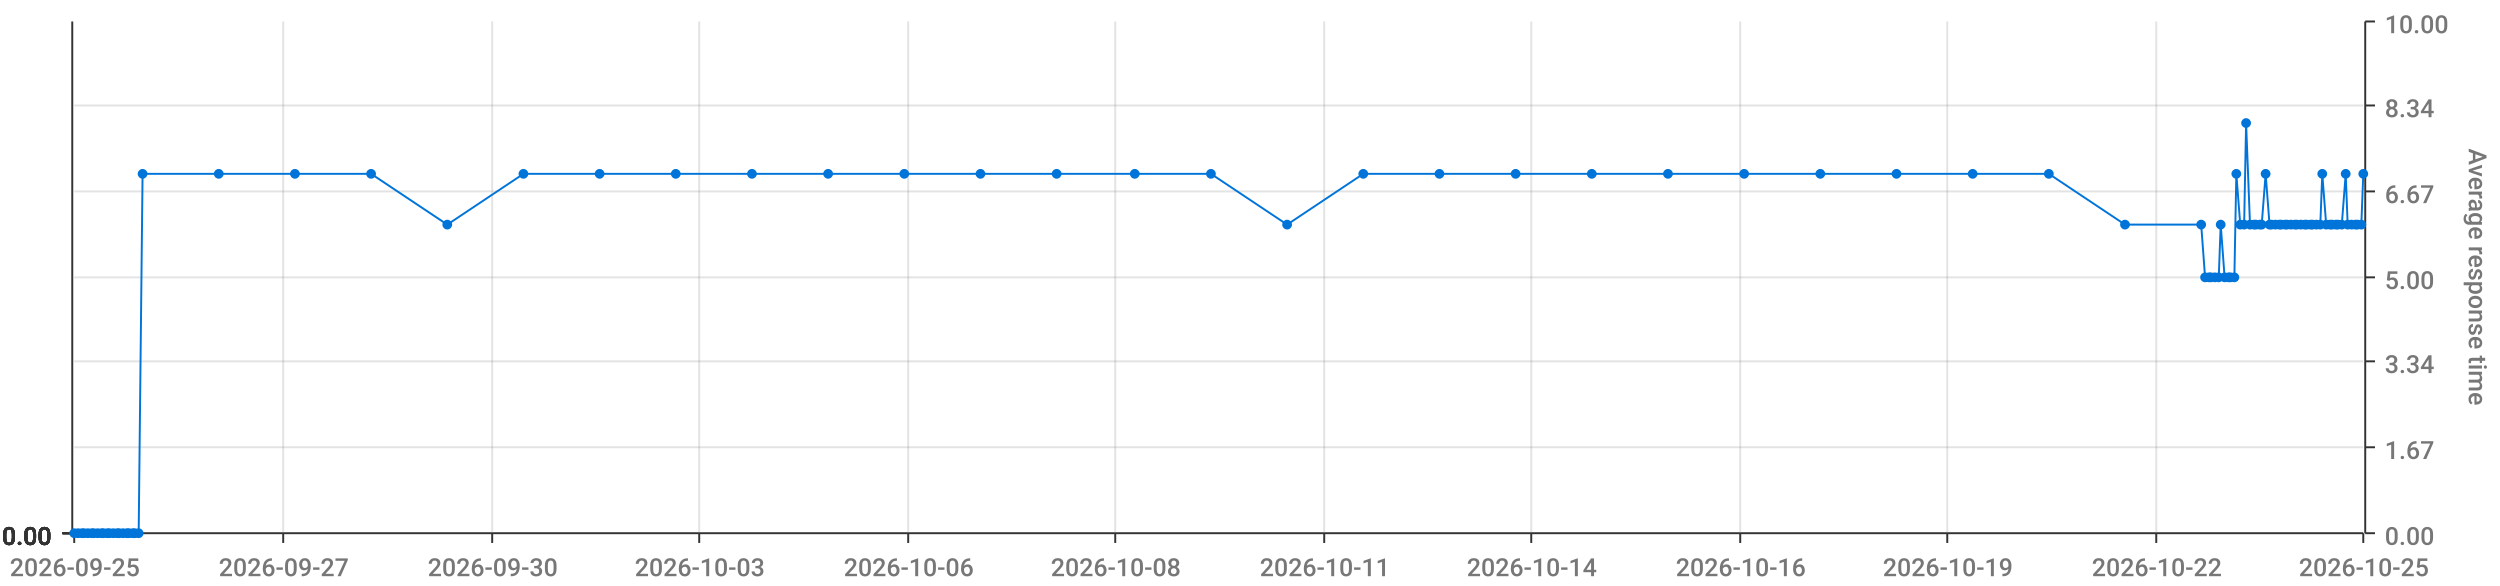
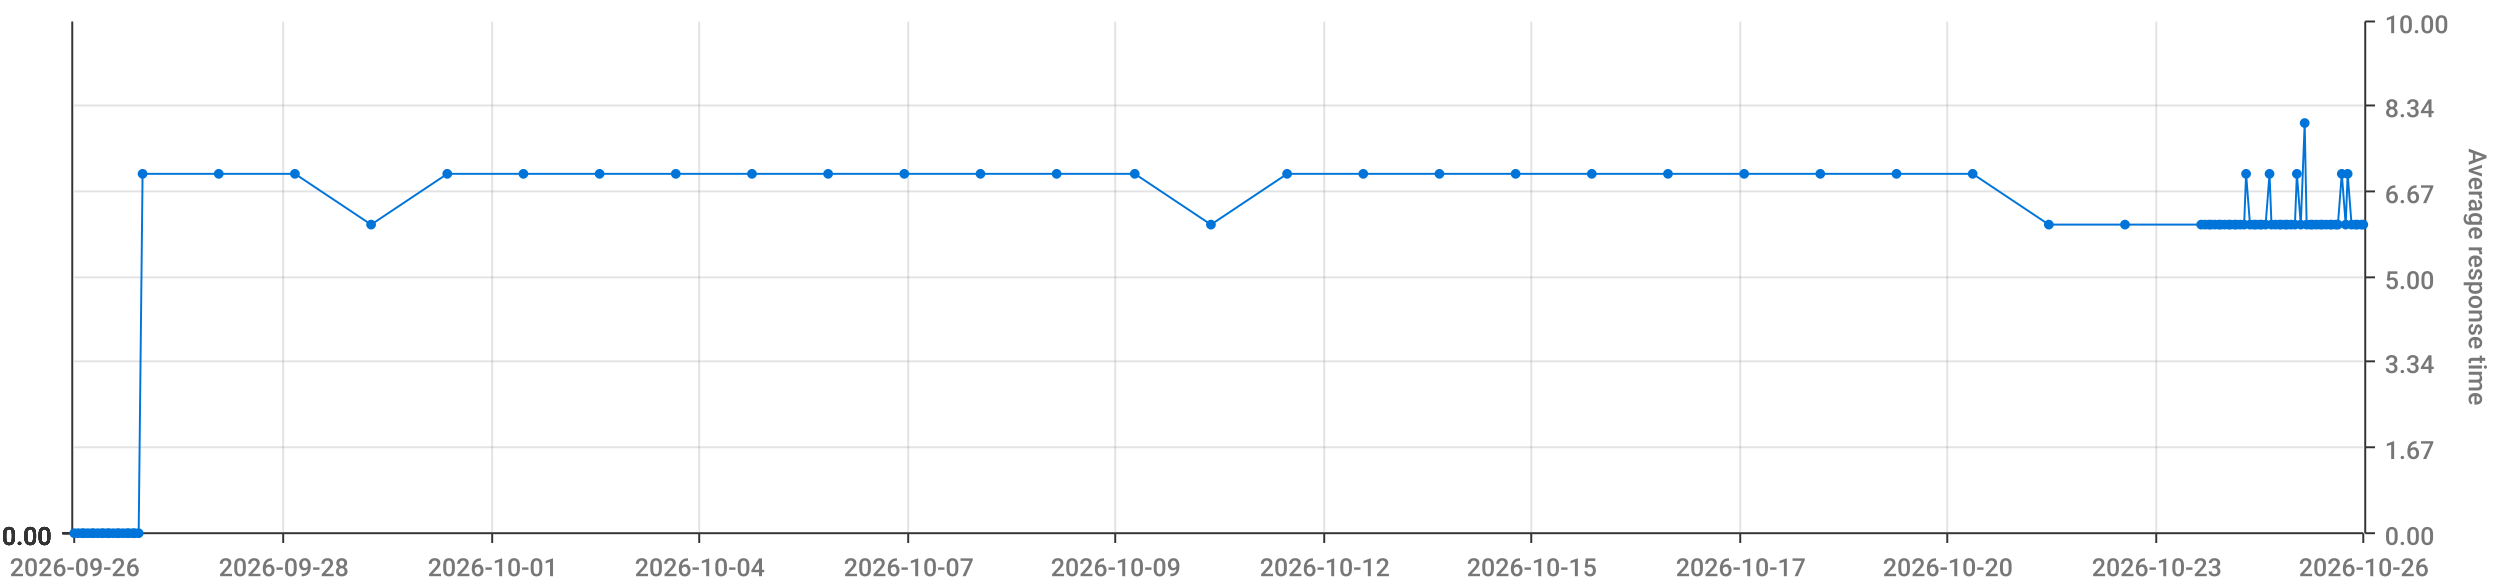
<svg xmlns="http://www.w3.org/2000/svg" viewBox="0 0 1280 300">
  <path d="M 0 0 L 1280 0 L 1280 300 L 0 300 L 0 0" style="stroke-width:0;stroke:rgba(255,255,255,1.0);fill:rgba(255,255,255,0.0)" />
  <path d="M 38 11 L 1210 11 L 1210 273 L 38 273 L 38 11" style="stroke-width:0;stroke:rgba(255,255,255,1.0);fill:rgba(255,255,255,0.0)" />
  <path d="M 38 273 L 1210 273" style="stroke-width:1;stroke:rgba(51,51,51,1.0);fill:rgba(255,255,255,0.0)" />
  <path d="M 38 273 L 38 278" style="stroke-width:1;stroke:rgba(51,51,51,1.0);fill:rgba(255,255,255,0.0)" />
-   <text x="5" y="295" style="stroke-width:0;stroke:none;fill:rgba(119,119,119,1.0);font-size:12.8px;font-family:'Roboto Medium',sans-serif">2026-09-25</text>
+   <text x="5" y="295" style="stroke-width:0;stroke:none;fill:rgba(119,119,119,1.0);font-size:12.8px;font-family:'Roboto Medium',sans-serif">2026-09-26</text>
  <path d="M 145 273 L 145 278" style="stroke-width:1;stroke:rgba(51,51,51,1.0);fill:rgba(255,255,255,0.0)" />
-   <text x="112" y="295" style="stroke-width:0;stroke:none;fill:rgba(119,119,119,1.0);font-size:12.8px;font-family:'Roboto Medium',sans-serif">2026-09-27</text>
+   <text x="112" y="295" style="stroke-width:0;stroke:none;fill:rgba(119,119,119,1.0);font-size:12.8px;font-family:'Roboto Medium',sans-serif">2026-09-28</text>
  <path d="M 252 273 L 252 278" style="stroke-width:1;stroke:rgba(51,51,51,1.0);fill:rgba(255,255,255,0.0)" />
-   <text x="219" y="295" style="stroke-width:0;stroke:none;fill:rgba(119,119,119,1.0);font-size:12.8px;font-family:'Roboto Medium',sans-serif">2026-09-30</text>
+   <text x="219" y="295" style="stroke-width:0;stroke:none;fill:rgba(119,119,119,1.0);font-size:12.8px;font-family:'Roboto Medium',sans-serif">2026-10-01</text>
  <path d="M 358 273 L 358 278" style="stroke-width:1;stroke:rgba(51,51,51,1.0);fill:rgba(255,255,255,0.0)" />
-   <text x="325" y="295" style="stroke-width:0;stroke:none;fill:rgba(119,119,119,1.0);font-size:12.8px;font-family:'Roboto Medium',sans-serif">2026-10-03</text>
+   <text x="325" y="295" style="stroke-width:0;stroke:none;fill:rgba(119,119,119,1.0);font-size:12.8px;font-family:'Roboto Medium',sans-serif">2026-10-04</text>
  <path d="M 465 273 L 465 278" style="stroke-width:1;stroke:rgba(51,51,51,1.0);fill:rgba(255,255,255,0.0)" />
-   <text x="432" y="295" style="stroke-width:0;stroke:none;fill:rgba(119,119,119,1.0);font-size:12.8px;font-family:'Roboto Medium',sans-serif">2026-10-06</text>
+   <text x="432" y="295" style="stroke-width:0;stroke:none;fill:rgba(119,119,119,1.0);font-size:12.8px;font-family:'Roboto Medium',sans-serif">2026-10-07</text>
  <path d="M 571 273 L 571 278" style="stroke-width:1;stroke:rgba(51,51,51,1.0);fill:rgba(255,255,255,0.0)" />
-   <text x="538" y="295" style="stroke-width:0;stroke:none;fill:rgba(119,119,119,1.0);font-size:12.8px;font-family:'Roboto Medium',sans-serif">2026-10-08</text>
+   <text x="538" y="295" style="stroke-width:0;stroke:none;fill:rgba(119,119,119,1.0);font-size:12.8px;font-family:'Roboto Medium',sans-serif">2026-10-09</text>
  <path d="M 678 273 L 678 278" style="stroke-width:1;stroke:rgba(51,51,51,1.0);fill:rgba(255,255,255,0.0)" />
-   <text x="645" y="295" style="stroke-width:0;stroke:none;fill:rgba(119,119,119,1.0);font-size:12.8px;font-family:'Roboto Medium',sans-serif">2026-10-11</text>
+   <text x="645" y="295" style="stroke-width:0;stroke:none;fill:rgba(119,119,119,1.0);font-size:12.8px;font-family:'Roboto Medium',sans-serif">2026-10-12</text>
  <path d="M 784 273 L 784 278" style="stroke-width:1;stroke:rgba(51,51,51,1.0);fill:rgba(255,255,255,0.0)" />
-   <text x="751" y="295" style="stroke-width:0;stroke:none;fill:rgba(119,119,119,1.0);font-size:12.8px;font-family:'Roboto Medium',sans-serif">2026-10-14</text>
+   <text x="751" y="295" style="stroke-width:0;stroke:none;fill:rgba(119,119,119,1.0);font-size:12.8px;font-family:'Roboto Medium',sans-serif">2026-10-15</text>
  <path d="M 891 273 L 891 278" style="stroke-width:1;stroke:rgba(51,51,51,1.0);fill:rgba(255,255,255,0.0)" />
-   <text x="858" y="295" style="stroke-width:0;stroke:none;fill:rgba(119,119,119,1.0);font-size:12.8px;font-family:'Roboto Medium',sans-serif">2026-10-16</text>
+   <text x="858" y="295" style="stroke-width:0;stroke:none;fill:rgba(119,119,119,1.0);font-size:12.8px;font-family:'Roboto Medium',sans-serif">2026-10-17</text>
  <path d="M 997 273 L 997 278" style="stroke-width:1;stroke:rgba(51,51,51,1.0);fill:rgba(255,255,255,0.0)" />
-   <text x="964" y="295" style="stroke-width:0;stroke:none;fill:rgba(119,119,119,1.0);font-size:12.8px;font-family:'Roboto Medium',sans-serif">2026-10-19</text>
+   <text x="964" y="295" style="stroke-width:0;stroke:none;fill:rgba(119,119,119,1.0);font-size:12.8px;font-family:'Roboto Medium',sans-serif">2026-10-20</text>
  <path d="M 1104 273 L 1104 278" style="stroke-width:1;stroke:rgba(51,51,51,1.0);fill:rgba(255,255,255,0.0)" />
-   <text x="1071" y="295" style="stroke-width:0;stroke:none;fill:rgba(119,119,119,1.0);font-size:12.8px;font-family:'Roboto Medium',sans-serif">2026-10-22</text>
+   <text x="1071" y="295" style="stroke-width:0;stroke:none;fill:rgba(119,119,119,1.0);font-size:12.8px;font-family:'Roboto Medium',sans-serif">2026-10-23</text>
  <path d="M 1210 273 L 1210 278" style="stroke-width:1;stroke:rgba(51,51,51,1.0);fill:rgba(255,255,255,0.0)" />
-   <text x="1177" y="295" style="stroke-width:0;stroke:none;fill:rgba(119,119,119,1.0);font-size:12.8px;font-family:'Roboto Medium',sans-serif">2026-10-25</text>
+   <text x="1177" y="295" style="stroke-width:0;stroke:none;fill:rgba(119,119,119,1.0);font-size:12.8px;font-family:'Roboto Medium',sans-serif">2026-10-26</text>
  <path d="M 145 273 L 145 11" style="stroke-width:1;stroke:rgba(119,119,119,0.2);fill:none" />
  <path d="M 252 273 L 252 11" style="stroke-width:1;stroke:rgba(119,119,119,0.2);fill:none" />
  <path d="M 358 273 L 358 11" style="stroke-width:1;stroke:rgba(119,119,119,0.2);fill:none" />
  <path d="M 465 273 L 465 11" style="stroke-width:1;stroke:rgba(119,119,119,0.2);fill:none" />
  <path d="M 571 273 L 571 11" style="stroke-width:1;stroke:rgba(119,119,119,0.2);fill:none" />
  <path d="M 678 273 L 678 11" style="stroke-width:1;stroke:rgba(119,119,119,0.2);fill:none" />
  <path d="M 784 273 L 784 11" style="stroke-width:1;stroke:rgba(119,119,119,0.2);fill:none" />
  <path d="M 891 273 L 891 11" style="stroke-width:1;stroke:rgba(119,119,119,0.2);fill:none" />
  <path d="M 997 273 L 997 11" style="stroke-width:1;stroke:rgba(119,119,119,0.2);fill:none" />
  <path d="M 1104 273 L 1104 11" style="stroke-width:1;stroke:rgba(119,119,119,0.2);fill:none" />
  <path d="M 1211 273 L 1211 11" style="stroke-width:1;stroke:rgba(51,51,51,1.0);fill:rgba(255,255,255,0.0)" />
  <path d="M 1211 273 L 1216 273" style="stroke-width:1;stroke:rgba(51,51,51,1.0);fill:rgba(255,255,255,0.0)" />
  <text x="1221" y="279" style="stroke-width:0;stroke:none;fill:rgba(119,119,119,1.0);font-size:12.8px;font-family:'Roboto Medium',sans-serif">0.00</text>
  <path d="M 1211 229 L 1216 229" style="stroke-width:1;stroke:rgba(51,51,51,1.0);fill:rgba(255,255,255,0.0)" />
  <text x="1221" y="235" style="stroke-width:0;stroke:none;fill:rgba(119,119,119,1.0);font-size:12.8px;font-family:'Roboto Medium',sans-serif">1.67</text>
  <path d="M 1211 185 L 1216 185" style="stroke-width:1;stroke:rgba(51,51,51,1.0);fill:rgba(255,255,255,0.0)" />
  <text x="1221" y="191" style="stroke-width:0;stroke:none;fill:rgba(119,119,119,1.0);font-size:12.8px;font-family:'Roboto Medium',sans-serif">3.34</text>
  <path d="M 1211 142 L 1216 142" style="stroke-width:1;stroke:rgba(51,51,51,1.0);fill:rgba(255,255,255,0.0)" />
  <text x="1221" y="148" style="stroke-width:0;stroke:none;fill:rgba(119,119,119,1.0);font-size:12.8px;font-family:'Roboto Medium',sans-serif">5.00</text>
  <path d="M 1211 98 L 1216 98" style="stroke-width:1;stroke:rgba(51,51,51,1.0);fill:rgba(255,255,255,0.0)" />
  <text x="1221" y="104" style="stroke-width:0;stroke:none;fill:rgba(119,119,119,1.0);font-size:12.8px;font-family:'Roboto Medium',sans-serif">6.67</text>
  <path d="M 1211 54 L 1216 54" style="stroke-width:1;stroke:rgba(51,51,51,1.0);fill:rgba(255,255,255,0.0)" />
  <text x="1221" y="60" style="stroke-width:0;stroke:none;fill:rgba(119,119,119,1.0);font-size:12.8px;font-family:'Roboto Medium',sans-serif">8.34</text>
  <path d="M 1211 11 L 1216 11" style="stroke-width:1;stroke:rgba(51,51,51,1.0);fill:rgba(255,255,255,0.0)" />
  <text x="1221" y="17" style="stroke-width:0;stroke:none;fill:rgba(119,119,119,1.0);font-size:12.8px;font-family:'Roboto Medium',sans-serif">10.00</text>
  <text x="1264" y="76" style="stroke-width:0;stroke:none;fill:rgba(119,119,119,1.0);font-size:12.8px;font-family:'Roboto Medium',sans-serif" transform="rotate(90.00,1264,76)">Average response time</text>
  <path d="M 38 273 L 1210 273" style="stroke-width:0;stroke:rgba(255,255,255,0.0);fill:none" />
  <path d="M 38 229 L 1210 229" style="stroke-width:1;stroke:rgba(119,119,119,0.2);fill:none" />
  <path d="M 38 185 L 1210 185" style="stroke-width:1;stroke:rgba(119,119,119,0.2);fill:none" />
  <path d="M 38 142 L 1210 142" style="stroke-width:1;stroke:rgba(119,119,119,0.2);fill:none" />
  <path d="M 38 98 L 1210 98" style="stroke-width:1;stroke:rgba(119,119,119,0.2);fill:none" />
  <path d="M 38 54 L 1210 54" style="stroke-width:1;stroke:rgba(119,119,119,0.2);fill:none" />
  <path d="M 37 273 L 37 11" style="stroke-width:1;stroke:rgba(51,51,51,1.0);fill:rgba(255,255,255,0.0)" />
  <path d="M 37 273 L 32 273" style="stroke-width:1;stroke:rgba(51,51,51,1.0);fill:rgba(255,255,255,0.0)" />
  <text x="1" y="279" style="stroke-width:0;stroke:none;fill:rgba(51,51,51,1.0);font-size:12.8px;font-family:'Roboto Medium',sans-serif">0.00</text>
  <path d="M 37 273 L 32 273" style="stroke-width:1;stroke:rgba(51,51,51,1.0);fill:rgba(255,255,255,0.0)" />
  <text x="1" y="279" style="stroke-width:0;stroke:none;fill:rgba(51,51,51,1.0);font-size:12.8px;font-family:'Roboto Medium',sans-serif">0.00</text>
  <path d="M 37 273 L 32 273" style="stroke-width:1;stroke:rgba(51,51,51,1.0);fill:rgba(255,255,255,0.0)" />
  <text x="1" y="279" style="stroke-width:0;stroke:none;fill:rgba(51,51,51,1.0);font-size:12.8px;font-family:'Roboto Medium',sans-serif">0.00</text>
  <path d="M 37 273 L 32 273" style="stroke-width:1;stroke:rgba(51,51,51,1.0);fill:rgba(255,255,255,0.0)" />
  <text x="1" y="279" style="stroke-width:0;stroke:none;fill:rgba(51,51,51,1.0);font-size:12.8px;font-family:'Roboto Medium',sans-serif">0.00</text>
  <path d="M 37 273 L 32 273" style="stroke-width:1;stroke:rgba(51,51,51,1.0);fill:rgba(255,255,255,0.0)" />
  <text x="1" y="279" style="stroke-width:0;stroke:none;fill:rgba(51,51,51,1.0);font-size:12.8px;font-family:'Roboto Medium',sans-serif">0.00</text>
  <path d="M 37 273 L 32 273" style="stroke-width:1;stroke:rgba(51,51,51,1.0);fill:rgba(255,255,255,0.0)" />
  <text x="1" y="279" style="stroke-width:0;stroke:none;fill:rgba(51,51,51,1.0);font-size:12.8px;font-family:'Roboto Medium',sans-serif">0.00</text>
  <path d="M 37 273 L 32 273" style="stroke-width:1;stroke:rgba(51,51,51,1.0);fill:rgba(255,255,255,0.0)" />
  <text x="1" y="279" style="stroke-width:0;stroke:none;fill:rgba(51,51,51,1.0);font-size:12.8px;font-family:'Roboto Medium',sans-serif">0.00</text>
  <path d="M 38 273 L 1210 273" style="stroke-width:0;stroke:rgba(255,255,255,0.0);fill:none" />
  <path d="M 38 273 L 1210 273" style="stroke-width:0;stroke:rgba(255,255,255,0.0);fill:none" />
  <path d="M 38 273 L 1210 273" style="stroke-width:0;stroke:rgba(255,255,255,0.0);fill:none" />
  <path d="M 38 273 L 1210 273" style="stroke-width:0;stroke:rgba(255,255,255,0.0);fill:none" />
  <path d="M 38 273 L 1210 273" style="stroke-width:0;stroke:rgba(255,255,255,0.0);fill:none" />
  <path d="M 38 273 L 1210 273" style="stroke-width:0;stroke:rgba(255,255,255,0.0);fill:none" />
-   <path d="M 38 273 L 40 273 L 42 273 L 43 273 L 45 273 L 47 273 L 48 273 L 50 273 L 52 273 L 53 273 L 55 273 L 56 273 L 58 273 L 60 273 L 61 273 L 63 273 L 65 273 L 66 273 L 68 273 L 69 273 L 71 273 L 73 89 L 112 89 L 151 89 L 190 89 L 229 115 L 268 89 L 307 89 L 346 89 L 385 89 L 424 89 L 463 89 L 502 89 L 541 89 L 581 89 L 620 89 L 659 115 L 698 89 L 737 89 L 776 89 L 815 89 L 854 89 L 893 89 L 932 89 L 971 89 L 1010 89 L 1049 89 L 1088 115 L 1127 115 L 1129 142 L 1131 142 L 1132 142 L 1134 142 L 1136 142 L 1137 115 L 1139 142 L 1141 142 L 1142 142 L 1144 142 L 1145 89 L 1147 115 L 1149 115 L 1150 63 L 1152 115 L 1154 115 L 1155 115 L 1157 115 L 1158 115 L 1160 89 L 1162 115 L 1163 115 L 1165 115 L 1167 115 L 1168 115 L 1170 115 L 1171 115 L 1173 115 L 1175 115 L 1176 115 L 1178 115 L 1180 115 L 1181 115 L 1183 115 L 1184 115 L 1186 115 L 1188 115 L 1189 89 L 1191 115 L 1193 115 L 1194 115 L 1196 115 L 1197 115 L 1199 115 L 1201 89 L 1202 115 L 1204 115 L 1206 115 L 1207 115 L 1209 115 L 1210 89" style="stroke-width:1;stroke:rgba(0,116,217,1.0);fill:rgba(255,255,255,0.0)" />
+   <path d="M 38 273 L 40 273 L 42 273 L 43 273 L 45 273 L 47 273 L 48 273 L 50 273 L 52 273 L 53 273 L 55 273 L 56 273 L 58 273 L 60 273 L 61 273 L 63 273 L 65 273 L 66 273 L 68 273 L 69 273 L 71 273 L 73 89 L 112 89 L 151 89 L 190 115 L 229 89 L 268 89 L 307 89 L 346 89 L 385 89 L 424 89 L 463 89 L 502 89 L 541 89 L 581 89 L 620 115 L 659 89 L 698 89 L 737 89 L 776 89 L 815 89 L 854 89 L 893 89 L 932 89 L 971 89 L 1010 89 L 1049 115 L 1088 115 L 1127 115 L 1129 115 L 1131 115 L 1132 115 L 1134 115 L 1136 115 L 1137 115 L 1139 115 L 1141 115 L 1142 115 L 1144 115 L 1145 115 L 1147 115 L 1149 115 L 1150 89 L 1152 115 L 1154 115 L 1155 115 L 1157 115 L 1158 115 L 1160 115 L 1162 89 L 1163 115 L 1165 115 L 1167 115 L 1168 115 L 1170 115 L 1171 115 L 1173 115 L 1175 115 L 1176 89 L 1178 115 L 1180 63 L 1181 115 L 1183 115 L 1184 115 L 1186 115 L 1188 115 L 1189 115 L 1191 115 L 1193 115 L 1194 115 L 1196 115 L 1197 115 L 1199 89 L 1201 115 L 1202 89 L 1204 115 L 1206 115 L 1207 115 L 1209 115 L 1210 115" style="stroke-width:1;stroke:rgba(0,116,217,1.0);fill:rgba(255,255,255,0.0)" />
  <circle cx="38" cy="273" r="2" style="stroke-width:1;stroke:rgba(0,116,217,1.0);fill:rgba(0,116,217,1.0)" />
  <path d="" style="stroke-width:1;stroke:rgba(0,116,217,1.0);fill:rgba(0,116,217,1.0)" />
  <circle cx="40" cy="273" r="2" style="stroke-width:1;stroke:rgba(0,116,217,1.0);fill:rgba(0,116,217,1.0)" />
  <path d="" style="stroke-width:1;stroke:rgba(0,116,217,1.0);fill:rgba(0,116,217,1.0)" />
  <circle cx="42" cy="273" r="2" style="stroke-width:1;stroke:rgba(0,116,217,1.0);fill:rgba(0,116,217,1.0)" />
  <path d="" style="stroke-width:1;stroke:rgba(0,116,217,1.0);fill:rgba(0,116,217,1.0)" />
  <circle cx="43" cy="273" r="2" style="stroke-width:1;stroke:rgba(0,116,217,1.0);fill:rgba(0,116,217,1.0)" />
  <path d="" style="stroke-width:1;stroke:rgba(0,116,217,1.0);fill:rgba(0,116,217,1.0)" />
  <circle cx="45" cy="273" r="2" style="stroke-width:1;stroke:rgba(0,116,217,1.0);fill:rgba(0,116,217,1.0)" />
  <path d="" style="stroke-width:1;stroke:rgba(0,116,217,1.0);fill:rgba(0,116,217,1.0)" />
  <circle cx="47" cy="273" r="2" style="stroke-width:1;stroke:rgba(0,116,217,1.0);fill:rgba(0,116,217,1.0)" />
  <path d="" style="stroke-width:1;stroke:rgba(0,116,217,1.0);fill:rgba(0,116,217,1.0)" />
  <circle cx="48" cy="273" r="2" style="stroke-width:1;stroke:rgba(0,116,217,1.0);fill:rgba(0,116,217,1.0)" />
  <path d="" style="stroke-width:1;stroke:rgba(0,116,217,1.0);fill:rgba(0,116,217,1.0)" />
  <circle cx="50" cy="273" r="2" style="stroke-width:1;stroke:rgba(0,116,217,1.0);fill:rgba(0,116,217,1.0)" />
  <path d="" style="stroke-width:1;stroke:rgba(0,116,217,1.0);fill:rgba(0,116,217,1.0)" />
  <circle cx="52" cy="273" r="2" style="stroke-width:1;stroke:rgba(0,116,217,1.0);fill:rgba(0,116,217,1.0)" />
  <path d="" style="stroke-width:1;stroke:rgba(0,116,217,1.0);fill:rgba(0,116,217,1.0)" />
  <circle cx="53" cy="273" r="2" style="stroke-width:1;stroke:rgba(0,116,217,1.0);fill:rgba(0,116,217,1.0)" />
  <path d="" style="stroke-width:1;stroke:rgba(0,116,217,1.0);fill:rgba(0,116,217,1.0)" />
  <circle cx="55" cy="273" r="2" style="stroke-width:1;stroke:rgba(0,116,217,1.0);fill:rgba(0,116,217,1.0)" />
  <path d="" style="stroke-width:1;stroke:rgba(0,116,217,1.0);fill:rgba(0,116,217,1.0)" />
  <circle cx="56" cy="273" r="2" style="stroke-width:1;stroke:rgba(0,116,217,1.0);fill:rgba(0,116,217,1.0)" />
  <path d="" style="stroke-width:1;stroke:rgba(0,116,217,1.0);fill:rgba(0,116,217,1.0)" />
  <circle cx="58" cy="273" r="2" style="stroke-width:1;stroke:rgba(0,116,217,1.0);fill:rgba(0,116,217,1.0)" />
  <path d="" style="stroke-width:1;stroke:rgba(0,116,217,1.0);fill:rgba(0,116,217,1.0)" />
  <circle cx="60" cy="273" r="2" style="stroke-width:1;stroke:rgba(0,116,217,1.0);fill:rgba(0,116,217,1.0)" />
  <path d="" style="stroke-width:1;stroke:rgba(0,116,217,1.0);fill:rgba(0,116,217,1.0)" />
  <circle cx="61" cy="273" r="2" style="stroke-width:1;stroke:rgba(0,116,217,1.0);fill:rgba(0,116,217,1.0)" />
  <path d="" style="stroke-width:1;stroke:rgba(0,116,217,1.0);fill:rgba(0,116,217,1.0)" />
  <circle cx="63" cy="273" r="2" style="stroke-width:1;stroke:rgba(0,116,217,1.0);fill:rgba(0,116,217,1.0)" />
  <path d="" style="stroke-width:1;stroke:rgba(0,116,217,1.0);fill:rgba(0,116,217,1.0)" />
  <circle cx="65" cy="273" r="2" style="stroke-width:1;stroke:rgba(0,116,217,1.0);fill:rgba(0,116,217,1.0)" />
  <path d="" style="stroke-width:1;stroke:rgba(0,116,217,1.0);fill:rgba(0,116,217,1.0)" />
  <circle cx="66" cy="273" r="2" style="stroke-width:1;stroke:rgba(0,116,217,1.0);fill:rgba(0,116,217,1.0)" />
  <path d="" style="stroke-width:1;stroke:rgba(0,116,217,1.0);fill:rgba(0,116,217,1.0)" />
  <circle cx="68" cy="273" r="2" style="stroke-width:1;stroke:rgba(0,116,217,1.0);fill:rgba(0,116,217,1.0)" />
  <path d="" style="stroke-width:1;stroke:rgba(0,116,217,1.0);fill:rgba(0,116,217,1.0)" />
  <circle cx="69" cy="273" r="2" style="stroke-width:1;stroke:rgba(0,116,217,1.0);fill:rgba(0,116,217,1.0)" />
  <path d="" style="stroke-width:1;stroke:rgba(0,116,217,1.0);fill:rgba(0,116,217,1.0)" />
  <circle cx="71" cy="273" r="2" style="stroke-width:1;stroke:rgba(0,116,217,1.0);fill:rgba(0,116,217,1.0)" />
  <path d="" style="stroke-width:1;stroke:rgba(0,116,217,1.0);fill:rgba(0,116,217,1.0)" />
  <circle cx="73" cy="89" r="2" style="stroke-width:1;stroke:rgba(0,116,217,1.0);fill:rgba(0,116,217,1.0)" />
  <path d="" style="stroke-width:1;stroke:rgba(0,116,217,1.0);fill:rgba(0,116,217,1.0)" />
  <circle cx="112" cy="89" r="2" style="stroke-width:1;stroke:rgba(0,116,217,1.0);fill:rgba(0,116,217,1.0)" />
  <path d="" style="stroke-width:1;stroke:rgba(0,116,217,1.0);fill:rgba(0,116,217,1.0)" />
  <circle cx="151" cy="89" r="2" style="stroke-width:1;stroke:rgba(0,116,217,1.0);fill:rgba(0,116,217,1.0)" />
  <path d="" style="stroke-width:1;stroke:rgba(0,116,217,1.0);fill:rgba(0,116,217,1.0)" />
-   <circle cx="190" cy="89" r="2" style="stroke-width:1;stroke:rgba(0,116,217,1.0);fill:rgba(0,116,217,1.0)" />
-   <path d="" style="stroke-width:1;stroke:rgba(0,116,217,1.0);fill:rgba(0,116,217,1.0)" />
-   <circle cx="229" cy="115" r="2" style="stroke-width:1;stroke:rgba(0,116,217,1.0);fill:rgba(0,116,217,1.0)" />
+   <circle cx="190" cy="115" r="2" style="stroke-width:1;stroke:rgba(0,116,217,1.0);fill:rgba(0,116,217,1.0)" />
+   <path d="" style="stroke-width:1;stroke:rgba(0,116,217,1.0);fill:rgba(0,116,217,1.0)" />
+   <circle cx="229" cy="89" r="2" style="stroke-width:1;stroke:rgba(0,116,217,1.0);fill:rgba(0,116,217,1.0)" />
  <path d="" style="stroke-width:1;stroke:rgba(0,116,217,1.0);fill:rgba(0,116,217,1.0)" />
  <circle cx="268" cy="89" r="2" style="stroke-width:1;stroke:rgba(0,116,217,1.0);fill:rgba(0,116,217,1.0)" />
  <path d="" style="stroke-width:1;stroke:rgba(0,116,217,1.0);fill:rgba(0,116,217,1.0)" />
  <circle cx="307" cy="89" r="2" style="stroke-width:1;stroke:rgba(0,116,217,1.0);fill:rgba(0,116,217,1.0)" />
  <path d="" style="stroke-width:1;stroke:rgba(0,116,217,1.0);fill:rgba(0,116,217,1.0)" />
  <circle cx="346" cy="89" r="2" style="stroke-width:1;stroke:rgba(0,116,217,1.0);fill:rgba(0,116,217,1.0)" />
  <path d="" style="stroke-width:1;stroke:rgba(0,116,217,1.0);fill:rgba(0,116,217,1.0)" />
  <circle cx="385" cy="89" r="2" style="stroke-width:1;stroke:rgba(0,116,217,1.0);fill:rgba(0,116,217,1.0)" />
  <path d="" style="stroke-width:1;stroke:rgba(0,116,217,1.0);fill:rgba(0,116,217,1.0)" />
  <circle cx="424" cy="89" r="2" style="stroke-width:1;stroke:rgba(0,116,217,1.0);fill:rgba(0,116,217,1.0)" />
  <path d="" style="stroke-width:1;stroke:rgba(0,116,217,1.0);fill:rgba(0,116,217,1.0)" />
  <circle cx="463" cy="89" r="2" style="stroke-width:1;stroke:rgba(0,116,217,1.0);fill:rgba(0,116,217,1.0)" />
  <path d="" style="stroke-width:1;stroke:rgba(0,116,217,1.0);fill:rgba(0,116,217,1.0)" />
  <circle cx="502" cy="89" r="2" style="stroke-width:1;stroke:rgba(0,116,217,1.0);fill:rgba(0,116,217,1.0)" />
  <path d="" style="stroke-width:1;stroke:rgba(0,116,217,1.0);fill:rgba(0,116,217,1.0)" />
  <circle cx="541" cy="89" r="2" style="stroke-width:1;stroke:rgba(0,116,217,1.0);fill:rgba(0,116,217,1.0)" />
  <path d="" style="stroke-width:1;stroke:rgba(0,116,217,1.0);fill:rgba(0,116,217,1.0)" />
  <circle cx="581" cy="89" r="2" style="stroke-width:1;stroke:rgba(0,116,217,1.0);fill:rgba(0,116,217,1.0)" />
  <path d="" style="stroke-width:1;stroke:rgba(0,116,217,1.0);fill:rgba(0,116,217,1.0)" />
-   <circle cx="620" cy="89" r="2" style="stroke-width:1;stroke:rgba(0,116,217,1.0);fill:rgba(0,116,217,1.0)" />
-   <path d="" style="stroke-width:1;stroke:rgba(0,116,217,1.0);fill:rgba(0,116,217,1.0)" />
-   <circle cx="659" cy="115" r="2" style="stroke-width:1;stroke:rgba(0,116,217,1.0);fill:rgba(0,116,217,1.0)" />
+   <circle cx="620" cy="115" r="2" style="stroke-width:1;stroke:rgba(0,116,217,1.0);fill:rgba(0,116,217,1.0)" />
+   <path d="" style="stroke-width:1;stroke:rgba(0,116,217,1.0);fill:rgba(0,116,217,1.0)" />
+   <circle cx="659" cy="89" r="2" style="stroke-width:1;stroke:rgba(0,116,217,1.0);fill:rgba(0,116,217,1.0)" />
  <path d="" style="stroke-width:1;stroke:rgba(0,116,217,1.0);fill:rgba(0,116,217,1.0)" />
  <circle cx="698" cy="89" r="2" style="stroke-width:1;stroke:rgba(0,116,217,1.0);fill:rgba(0,116,217,1.0)" />
  <path d="" style="stroke-width:1;stroke:rgba(0,116,217,1.0);fill:rgba(0,116,217,1.0)" />
  <circle cx="737" cy="89" r="2" style="stroke-width:1;stroke:rgba(0,116,217,1.0);fill:rgba(0,116,217,1.0)" />
  <path d="" style="stroke-width:1;stroke:rgba(0,116,217,1.0);fill:rgba(0,116,217,1.0)" />
  <circle cx="776" cy="89" r="2" style="stroke-width:1;stroke:rgba(0,116,217,1.0);fill:rgba(0,116,217,1.0)" />
  <path d="" style="stroke-width:1;stroke:rgba(0,116,217,1.0);fill:rgba(0,116,217,1.0)" />
  <circle cx="815" cy="89" r="2" style="stroke-width:1;stroke:rgba(0,116,217,1.0);fill:rgba(0,116,217,1.0)" />
  <path d="" style="stroke-width:1;stroke:rgba(0,116,217,1.0);fill:rgba(0,116,217,1.0)" />
  <circle cx="854" cy="89" r="2" style="stroke-width:1;stroke:rgba(0,116,217,1.0);fill:rgba(0,116,217,1.0)" />
  <path d="" style="stroke-width:1;stroke:rgba(0,116,217,1.0);fill:rgba(0,116,217,1.0)" />
  <circle cx="893" cy="89" r="2" style="stroke-width:1;stroke:rgba(0,116,217,1.0);fill:rgba(0,116,217,1.0)" />
  <path d="" style="stroke-width:1;stroke:rgba(0,116,217,1.0);fill:rgba(0,116,217,1.0)" />
  <circle cx="932" cy="89" r="2" style="stroke-width:1;stroke:rgba(0,116,217,1.0);fill:rgba(0,116,217,1.0)" />
  <path d="" style="stroke-width:1;stroke:rgba(0,116,217,1.0);fill:rgba(0,116,217,1.0)" />
  <circle cx="971" cy="89" r="2" style="stroke-width:1;stroke:rgba(0,116,217,1.0);fill:rgba(0,116,217,1.0)" />
  <path d="" style="stroke-width:1;stroke:rgba(0,116,217,1.0);fill:rgba(0,116,217,1.0)" />
  <circle cx="1010" cy="89" r="2" style="stroke-width:1;stroke:rgba(0,116,217,1.0);fill:rgba(0,116,217,1.0)" />
  <path d="" style="stroke-width:1;stroke:rgba(0,116,217,1.0);fill:rgba(0,116,217,1.0)" />
-   <circle cx="1049" cy="89" r="2" style="stroke-width:1;stroke:rgba(0,116,217,1.0);fill:rgba(0,116,217,1.0)" />
+   <circle cx="1049" cy="115" r="2" style="stroke-width:1;stroke:rgba(0,116,217,1.0);fill:rgba(0,116,217,1.0)" />
  <path d="" style="stroke-width:1;stroke:rgba(0,116,217,1.0);fill:rgba(0,116,217,1.0)" />
  <circle cx="1088" cy="115" r="2" style="stroke-width:1;stroke:rgba(0,116,217,1.0);fill:rgba(0,116,217,1.0)" />
  <path d="" style="stroke-width:1;stroke:rgba(0,116,217,1.0);fill:rgba(0,116,217,1.0)" />
  <circle cx="1127" cy="115" r="2" style="stroke-width:1;stroke:rgba(0,116,217,1.0);fill:rgba(0,116,217,1.0)" />
  <path d="" style="stroke-width:1;stroke:rgba(0,116,217,1.0);fill:rgba(0,116,217,1.0)" />
-   <circle cx="1129" cy="142" r="2" style="stroke-width:1;stroke:rgba(0,116,217,1.0);fill:rgba(0,116,217,1.0)" />
-   <path d="" style="stroke-width:1;stroke:rgba(0,116,217,1.0);fill:rgba(0,116,217,1.0)" />
-   <circle cx="1131" cy="142" r="2" style="stroke-width:1;stroke:rgba(0,116,217,1.0);fill:rgba(0,116,217,1.0)" />
-   <path d="" style="stroke-width:1;stroke:rgba(0,116,217,1.0);fill:rgba(0,116,217,1.0)" />
-   <circle cx="1132" cy="142" r="2" style="stroke-width:1;stroke:rgba(0,116,217,1.0);fill:rgba(0,116,217,1.0)" />
-   <path d="" style="stroke-width:1;stroke:rgba(0,116,217,1.0);fill:rgba(0,116,217,1.0)" />
-   <circle cx="1134" cy="142" r="2" style="stroke-width:1;stroke:rgba(0,116,217,1.0);fill:rgba(0,116,217,1.0)" />
-   <path d="" style="stroke-width:1;stroke:rgba(0,116,217,1.0);fill:rgba(0,116,217,1.0)" />
-   <circle cx="1136" cy="142" r="2" style="stroke-width:1;stroke:rgba(0,116,217,1.0);fill:rgba(0,116,217,1.0)" />
+   <circle cx="1129" cy="115" r="2" style="stroke-width:1;stroke:rgba(0,116,217,1.0);fill:rgba(0,116,217,1.0)" />
+   <path d="" style="stroke-width:1;stroke:rgba(0,116,217,1.0);fill:rgba(0,116,217,1.0)" />
+   <circle cx="1131" cy="115" r="2" style="stroke-width:1;stroke:rgba(0,116,217,1.0);fill:rgba(0,116,217,1.0)" />
+   <path d="" style="stroke-width:1;stroke:rgba(0,116,217,1.0);fill:rgba(0,116,217,1.0)" />
+   <circle cx="1132" cy="115" r="2" style="stroke-width:1;stroke:rgba(0,116,217,1.0);fill:rgba(0,116,217,1.0)" />
+   <path d="" style="stroke-width:1;stroke:rgba(0,116,217,1.0);fill:rgba(0,116,217,1.0)" />
+   <circle cx="1134" cy="115" r="2" style="stroke-width:1;stroke:rgba(0,116,217,1.0);fill:rgba(0,116,217,1.0)" />
+   <path d="" style="stroke-width:1;stroke:rgba(0,116,217,1.0);fill:rgba(0,116,217,1.0)" />
+   <circle cx="1136" cy="115" r="2" style="stroke-width:1;stroke:rgba(0,116,217,1.0);fill:rgba(0,116,217,1.0)" />
  <path d="" style="stroke-width:1;stroke:rgba(0,116,217,1.0);fill:rgba(0,116,217,1.0)" />
  <circle cx="1137" cy="115" r="2" style="stroke-width:1;stroke:rgba(0,116,217,1.0);fill:rgba(0,116,217,1.0)" />
  <path d="" style="stroke-width:1;stroke:rgba(0,116,217,1.0);fill:rgba(0,116,217,1.0)" />
-   <circle cx="1139" cy="142" r="2" style="stroke-width:1;stroke:rgba(0,116,217,1.0);fill:rgba(0,116,217,1.0)" />
-   <path d="" style="stroke-width:1;stroke:rgba(0,116,217,1.0);fill:rgba(0,116,217,1.0)" />
-   <circle cx="1141" cy="142" r="2" style="stroke-width:1;stroke:rgba(0,116,217,1.0);fill:rgba(0,116,217,1.0)" />
-   <path d="" style="stroke-width:1;stroke:rgba(0,116,217,1.0);fill:rgba(0,116,217,1.0)" />
-   <circle cx="1142" cy="142" r="2" style="stroke-width:1;stroke:rgba(0,116,217,1.0);fill:rgba(0,116,217,1.0)" />
-   <path d="" style="stroke-width:1;stroke:rgba(0,116,217,1.0);fill:rgba(0,116,217,1.0)" />
-   <circle cx="1144" cy="142" r="2" style="stroke-width:1;stroke:rgba(0,116,217,1.0);fill:rgba(0,116,217,1.0)" />
-   <path d="" style="stroke-width:1;stroke:rgba(0,116,217,1.0);fill:rgba(0,116,217,1.0)" />
-   <circle cx="1145" cy="89" r="2" style="stroke-width:1;stroke:rgba(0,116,217,1.0);fill:rgba(0,116,217,1.0)" />
+   <circle cx="1139" cy="115" r="2" style="stroke-width:1;stroke:rgba(0,116,217,1.0);fill:rgba(0,116,217,1.0)" />
+   <path d="" style="stroke-width:1;stroke:rgba(0,116,217,1.0);fill:rgba(0,116,217,1.0)" />
+   <circle cx="1141" cy="115" r="2" style="stroke-width:1;stroke:rgba(0,116,217,1.0);fill:rgba(0,116,217,1.0)" />
+   <path d="" style="stroke-width:1;stroke:rgba(0,116,217,1.0);fill:rgba(0,116,217,1.0)" />
+   <circle cx="1142" cy="115" r="2" style="stroke-width:1;stroke:rgba(0,116,217,1.0);fill:rgba(0,116,217,1.0)" />
+   <path d="" style="stroke-width:1;stroke:rgba(0,116,217,1.0);fill:rgba(0,116,217,1.0)" />
+   <circle cx="1144" cy="115" r="2" style="stroke-width:1;stroke:rgba(0,116,217,1.0);fill:rgba(0,116,217,1.0)" />
+   <path d="" style="stroke-width:1;stroke:rgba(0,116,217,1.0);fill:rgba(0,116,217,1.0)" />
+   <circle cx="1145" cy="115" r="2" style="stroke-width:1;stroke:rgba(0,116,217,1.0);fill:rgba(0,116,217,1.0)" />
  <path d="" style="stroke-width:1;stroke:rgba(0,116,217,1.0);fill:rgba(0,116,217,1.0)" />
  <circle cx="1147" cy="115" r="2" style="stroke-width:1;stroke:rgba(0,116,217,1.0);fill:rgba(0,116,217,1.0)" />
  <path d="" style="stroke-width:1;stroke:rgba(0,116,217,1.0);fill:rgba(0,116,217,1.0)" />
  <circle cx="1149" cy="115" r="2" style="stroke-width:1;stroke:rgba(0,116,217,1.0);fill:rgba(0,116,217,1.0)" />
  <path d="" style="stroke-width:1;stroke:rgba(0,116,217,1.0);fill:rgba(0,116,217,1.0)" />
-   <circle cx="1150" cy="63" r="2" style="stroke-width:1;stroke:rgba(0,116,217,1.0);fill:rgba(0,116,217,1.0)" />
+   <circle cx="1150" cy="89" r="2" style="stroke-width:1;stroke:rgba(0,116,217,1.0);fill:rgba(0,116,217,1.0)" />
  <path d="" style="stroke-width:1;stroke:rgba(0,116,217,1.0);fill:rgba(0,116,217,1.0)" />
  <circle cx="1152" cy="115" r="2" style="stroke-width:1;stroke:rgba(0,116,217,1.0);fill:rgba(0,116,217,1.0)" />
  <path d="" style="stroke-width:1;stroke:rgba(0,116,217,1.0);fill:rgba(0,116,217,1.0)" />
  <circle cx="1154" cy="115" r="2" style="stroke-width:1;stroke:rgba(0,116,217,1.0);fill:rgba(0,116,217,1.0)" />
  <path d="" style="stroke-width:1;stroke:rgba(0,116,217,1.0);fill:rgba(0,116,217,1.0)" />
  <circle cx="1155" cy="115" r="2" style="stroke-width:1;stroke:rgba(0,116,217,1.0);fill:rgba(0,116,217,1.0)" />
  <path d="" style="stroke-width:1;stroke:rgba(0,116,217,1.0);fill:rgba(0,116,217,1.0)" />
  <circle cx="1157" cy="115" r="2" style="stroke-width:1;stroke:rgba(0,116,217,1.0);fill:rgba(0,116,217,1.0)" />
  <path d="" style="stroke-width:1;stroke:rgba(0,116,217,1.0);fill:rgba(0,116,217,1.0)" />
  <circle cx="1158" cy="115" r="2" style="stroke-width:1;stroke:rgba(0,116,217,1.0);fill:rgba(0,116,217,1.0)" />
  <path d="" style="stroke-width:1;stroke:rgba(0,116,217,1.0);fill:rgba(0,116,217,1.0)" />
-   <circle cx="1160" cy="89" r="2" style="stroke-width:1;stroke:rgba(0,116,217,1.0);fill:rgba(0,116,217,1.0)" />
-   <path d="" style="stroke-width:1;stroke:rgba(0,116,217,1.0);fill:rgba(0,116,217,1.0)" />
-   <circle cx="1162" cy="115" r="2" style="stroke-width:1;stroke:rgba(0,116,217,1.0);fill:rgba(0,116,217,1.0)" />
+   <circle cx="1160" cy="115" r="2" style="stroke-width:1;stroke:rgba(0,116,217,1.0);fill:rgba(0,116,217,1.0)" />
+   <path d="" style="stroke-width:1;stroke:rgba(0,116,217,1.0);fill:rgba(0,116,217,1.0)" />
+   <circle cx="1162" cy="89" r="2" style="stroke-width:1;stroke:rgba(0,116,217,1.0);fill:rgba(0,116,217,1.0)" />
  <path d="" style="stroke-width:1;stroke:rgba(0,116,217,1.0);fill:rgba(0,116,217,1.0)" />
  <circle cx="1163" cy="115" r="2" style="stroke-width:1;stroke:rgba(0,116,217,1.0);fill:rgba(0,116,217,1.0)" />
  <path d="" style="stroke-width:1;stroke:rgba(0,116,217,1.0);fill:rgba(0,116,217,1.0)" />
  <circle cx="1165" cy="115" r="2" style="stroke-width:1;stroke:rgba(0,116,217,1.0);fill:rgba(0,116,217,1.0)" />
  <path d="" style="stroke-width:1;stroke:rgba(0,116,217,1.0);fill:rgba(0,116,217,1.0)" />
  <circle cx="1167" cy="115" r="2" style="stroke-width:1;stroke:rgba(0,116,217,1.0);fill:rgba(0,116,217,1.0)" />
  <path d="" style="stroke-width:1;stroke:rgba(0,116,217,1.0);fill:rgba(0,116,217,1.0)" />
  <circle cx="1168" cy="115" r="2" style="stroke-width:1;stroke:rgba(0,116,217,1.0);fill:rgba(0,116,217,1.0)" />
  <path d="" style="stroke-width:1;stroke:rgba(0,116,217,1.0);fill:rgba(0,116,217,1.0)" />
  <circle cx="1170" cy="115" r="2" style="stroke-width:1;stroke:rgba(0,116,217,1.0);fill:rgba(0,116,217,1.0)" />
  <path d="" style="stroke-width:1;stroke:rgba(0,116,217,1.0);fill:rgba(0,116,217,1.0)" />
  <circle cx="1171" cy="115" r="2" style="stroke-width:1;stroke:rgba(0,116,217,1.0);fill:rgba(0,116,217,1.0)" />
  <path d="" style="stroke-width:1;stroke:rgba(0,116,217,1.0);fill:rgba(0,116,217,1.0)" />
  <circle cx="1173" cy="115" r="2" style="stroke-width:1;stroke:rgba(0,116,217,1.0);fill:rgba(0,116,217,1.0)" />
  <path d="" style="stroke-width:1;stroke:rgba(0,116,217,1.0);fill:rgba(0,116,217,1.0)" />
  <circle cx="1175" cy="115" r="2" style="stroke-width:1;stroke:rgba(0,116,217,1.0);fill:rgba(0,116,217,1.0)" />
  <path d="" style="stroke-width:1;stroke:rgba(0,116,217,1.0);fill:rgba(0,116,217,1.0)" />
-   <circle cx="1176" cy="115" r="2" style="stroke-width:1;stroke:rgba(0,116,217,1.0);fill:rgba(0,116,217,1.0)" />
+   <circle cx="1176" cy="89" r="2" style="stroke-width:1;stroke:rgba(0,116,217,1.0);fill:rgba(0,116,217,1.0)" />
  <path d="" style="stroke-width:1;stroke:rgba(0,116,217,1.0);fill:rgba(0,116,217,1.0)" />
  <circle cx="1178" cy="115" r="2" style="stroke-width:1;stroke:rgba(0,116,217,1.0);fill:rgba(0,116,217,1.0)" />
  <path d="" style="stroke-width:1;stroke:rgba(0,116,217,1.0);fill:rgba(0,116,217,1.0)" />
-   <circle cx="1180" cy="115" r="2" style="stroke-width:1;stroke:rgba(0,116,217,1.0);fill:rgba(0,116,217,1.0)" />
+   <circle cx="1180" cy="63" r="2" style="stroke-width:1;stroke:rgba(0,116,217,1.0);fill:rgba(0,116,217,1.0)" />
  <path d="" style="stroke-width:1;stroke:rgba(0,116,217,1.0);fill:rgba(0,116,217,1.0)" />
  <circle cx="1181" cy="115" r="2" style="stroke-width:1;stroke:rgba(0,116,217,1.0);fill:rgba(0,116,217,1.0)" />
  <path d="" style="stroke-width:1;stroke:rgba(0,116,217,1.0);fill:rgba(0,116,217,1.0)" />
  <circle cx="1183" cy="115" r="2" style="stroke-width:1;stroke:rgba(0,116,217,1.0);fill:rgba(0,116,217,1.0)" />
  <path d="" style="stroke-width:1;stroke:rgba(0,116,217,1.0);fill:rgba(0,116,217,1.0)" />
  <circle cx="1184" cy="115" r="2" style="stroke-width:1;stroke:rgba(0,116,217,1.0);fill:rgba(0,116,217,1.0)" />
  <path d="" style="stroke-width:1;stroke:rgba(0,116,217,1.0);fill:rgba(0,116,217,1.0)" />
  <circle cx="1186" cy="115" r="2" style="stroke-width:1;stroke:rgba(0,116,217,1.0);fill:rgba(0,116,217,1.0)" />
  <path d="" style="stroke-width:1;stroke:rgba(0,116,217,1.0);fill:rgba(0,116,217,1.0)" />
  <circle cx="1188" cy="115" r="2" style="stroke-width:1;stroke:rgba(0,116,217,1.0);fill:rgba(0,116,217,1.0)" />
  <path d="" style="stroke-width:1;stroke:rgba(0,116,217,1.0);fill:rgba(0,116,217,1.0)" />
-   <circle cx="1189" cy="89" r="2" style="stroke-width:1;stroke:rgba(0,116,217,1.0);fill:rgba(0,116,217,1.0)" />
+   <circle cx="1189" cy="115" r="2" style="stroke-width:1;stroke:rgba(0,116,217,1.0);fill:rgba(0,116,217,1.0)" />
  <path d="" style="stroke-width:1;stroke:rgba(0,116,217,1.0);fill:rgba(0,116,217,1.0)" />
  <circle cx="1191" cy="115" r="2" style="stroke-width:1;stroke:rgba(0,116,217,1.0);fill:rgba(0,116,217,1.0)" />
  <path d="" style="stroke-width:1;stroke:rgba(0,116,217,1.0);fill:rgba(0,116,217,1.0)" />
  <circle cx="1193" cy="115" r="2" style="stroke-width:1;stroke:rgba(0,116,217,1.0);fill:rgba(0,116,217,1.0)" />
  <path d="" style="stroke-width:1;stroke:rgba(0,116,217,1.0);fill:rgba(0,116,217,1.0)" />
  <circle cx="1194" cy="115" r="2" style="stroke-width:1;stroke:rgba(0,116,217,1.0);fill:rgba(0,116,217,1.0)" />
  <path d="" style="stroke-width:1;stroke:rgba(0,116,217,1.0);fill:rgba(0,116,217,1.0)" />
  <circle cx="1196" cy="115" r="2" style="stroke-width:1;stroke:rgba(0,116,217,1.0);fill:rgba(0,116,217,1.0)" />
  <path d="" style="stroke-width:1;stroke:rgba(0,116,217,1.0);fill:rgba(0,116,217,1.0)" />
  <circle cx="1197" cy="115" r="2" style="stroke-width:1;stroke:rgba(0,116,217,1.0);fill:rgba(0,116,217,1.0)" />
  <path d="" style="stroke-width:1;stroke:rgba(0,116,217,1.0);fill:rgba(0,116,217,1.0)" />
-   <circle cx="1199" cy="115" r="2" style="stroke-width:1;stroke:rgba(0,116,217,1.0);fill:rgba(0,116,217,1.0)" />
-   <path d="" style="stroke-width:1;stroke:rgba(0,116,217,1.0);fill:rgba(0,116,217,1.0)" />
-   <circle cx="1201" cy="89" r="2" style="stroke-width:1;stroke:rgba(0,116,217,1.0);fill:rgba(0,116,217,1.0)" />
-   <path d="" style="stroke-width:1;stroke:rgba(0,116,217,1.0);fill:rgba(0,116,217,1.0)" />
-   <circle cx="1202" cy="115" r="2" style="stroke-width:1;stroke:rgba(0,116,217,1.0);fill:rgba(0,116,217,1.0)" />
+   <circle cx="1199" cy="89" r="2" style="stroke-width:1;stroke:rgba(0,116,217,1.0);fill:rgba(0,116,217,1.0)" />
+   <path d="" style="stroke-width:1;stroke:rgba(0,116,217,1.0);fill:rgba(0,116,217,1.0)" />
+   <circle cx="1201" cy="115" r="2" style="stroke-width:1;stroke:rgba(0,116,217,1.0);fill:rgba(0,116,217,1.0)" />
+   <path d="" style="stroke-width:1;stroke:rgba(0,116,217,1.0);fill:rgba(0,116,217,1.0)" />
+   <circle cx="1202" cy="89" r="2" style="stroke-width:1;stroke:rgba(0,116,217,1.0);fill:rgba(0,116,217,1.0)" />
  <path d="" style="stroke-width:1;stroke:rgba(0,116,217,1.0);fill:rgba(0,116,217,1.0)" />
  <circle cx="1204" cy="115" r="2" style="stroke-width:1;stroke:rgba(0,116,217,1.0);fill:rgba(0,116,217,1.0)" />
  <path d="" style="stroke-width:1;stroke:rgba(0,116,217,1.0);fill:rgba(0,116,217,1.0)" />
  <circle cx="1206" cy="115" r="2" style="stroke-width:1;stroke:rgba(0,116,217,1.0);fill:rgba(0,116,217,1.0)" />
  <path d="" style="stroke-width:1;stroke:rgba(0,116,217,1.0);fill:rgba(0,116,217,1.0)" />
  <circle cx="1207" cy="115" r="2" style="stroke-width:1;stroke:rgba(0,116,217,1.0);fill:rgba(0,116,217,1.0)" />
  <path d="" style="stroke-width:1;stroke:rgba(0,116,217,1.0);fill:rgba(0,116,217,1.0)" />
  <circle cx="1209" cy="115" r="2" style="stroke-width:1;stroke:rgba(0,116,217,1.0);fill:rgba(0,116,217,1.0)" />
  <path d="" style="stroke-width:1;stroke:rgba(0,116,217,1.0);fill:rgba(0,116,217,1.0)" />
-   <circle cx="1210" cy="89" r="2" style="stroke-width:1;stroke:rgba(0,116,217,1.0);fill:rgba(0,116,217,1.0)" />
+   <circle cx="1210" cy="115" r="2" style="stroke-width:1;stroke:rgba(0,116,217,1.0);fill:rgba(0,116,217,1.0)" />
  <path d="" style="stroke-width:1;stroke:rgba(0,116,217,1.0);fill:rgba(0,116,217,1.0)" />
</svg>
